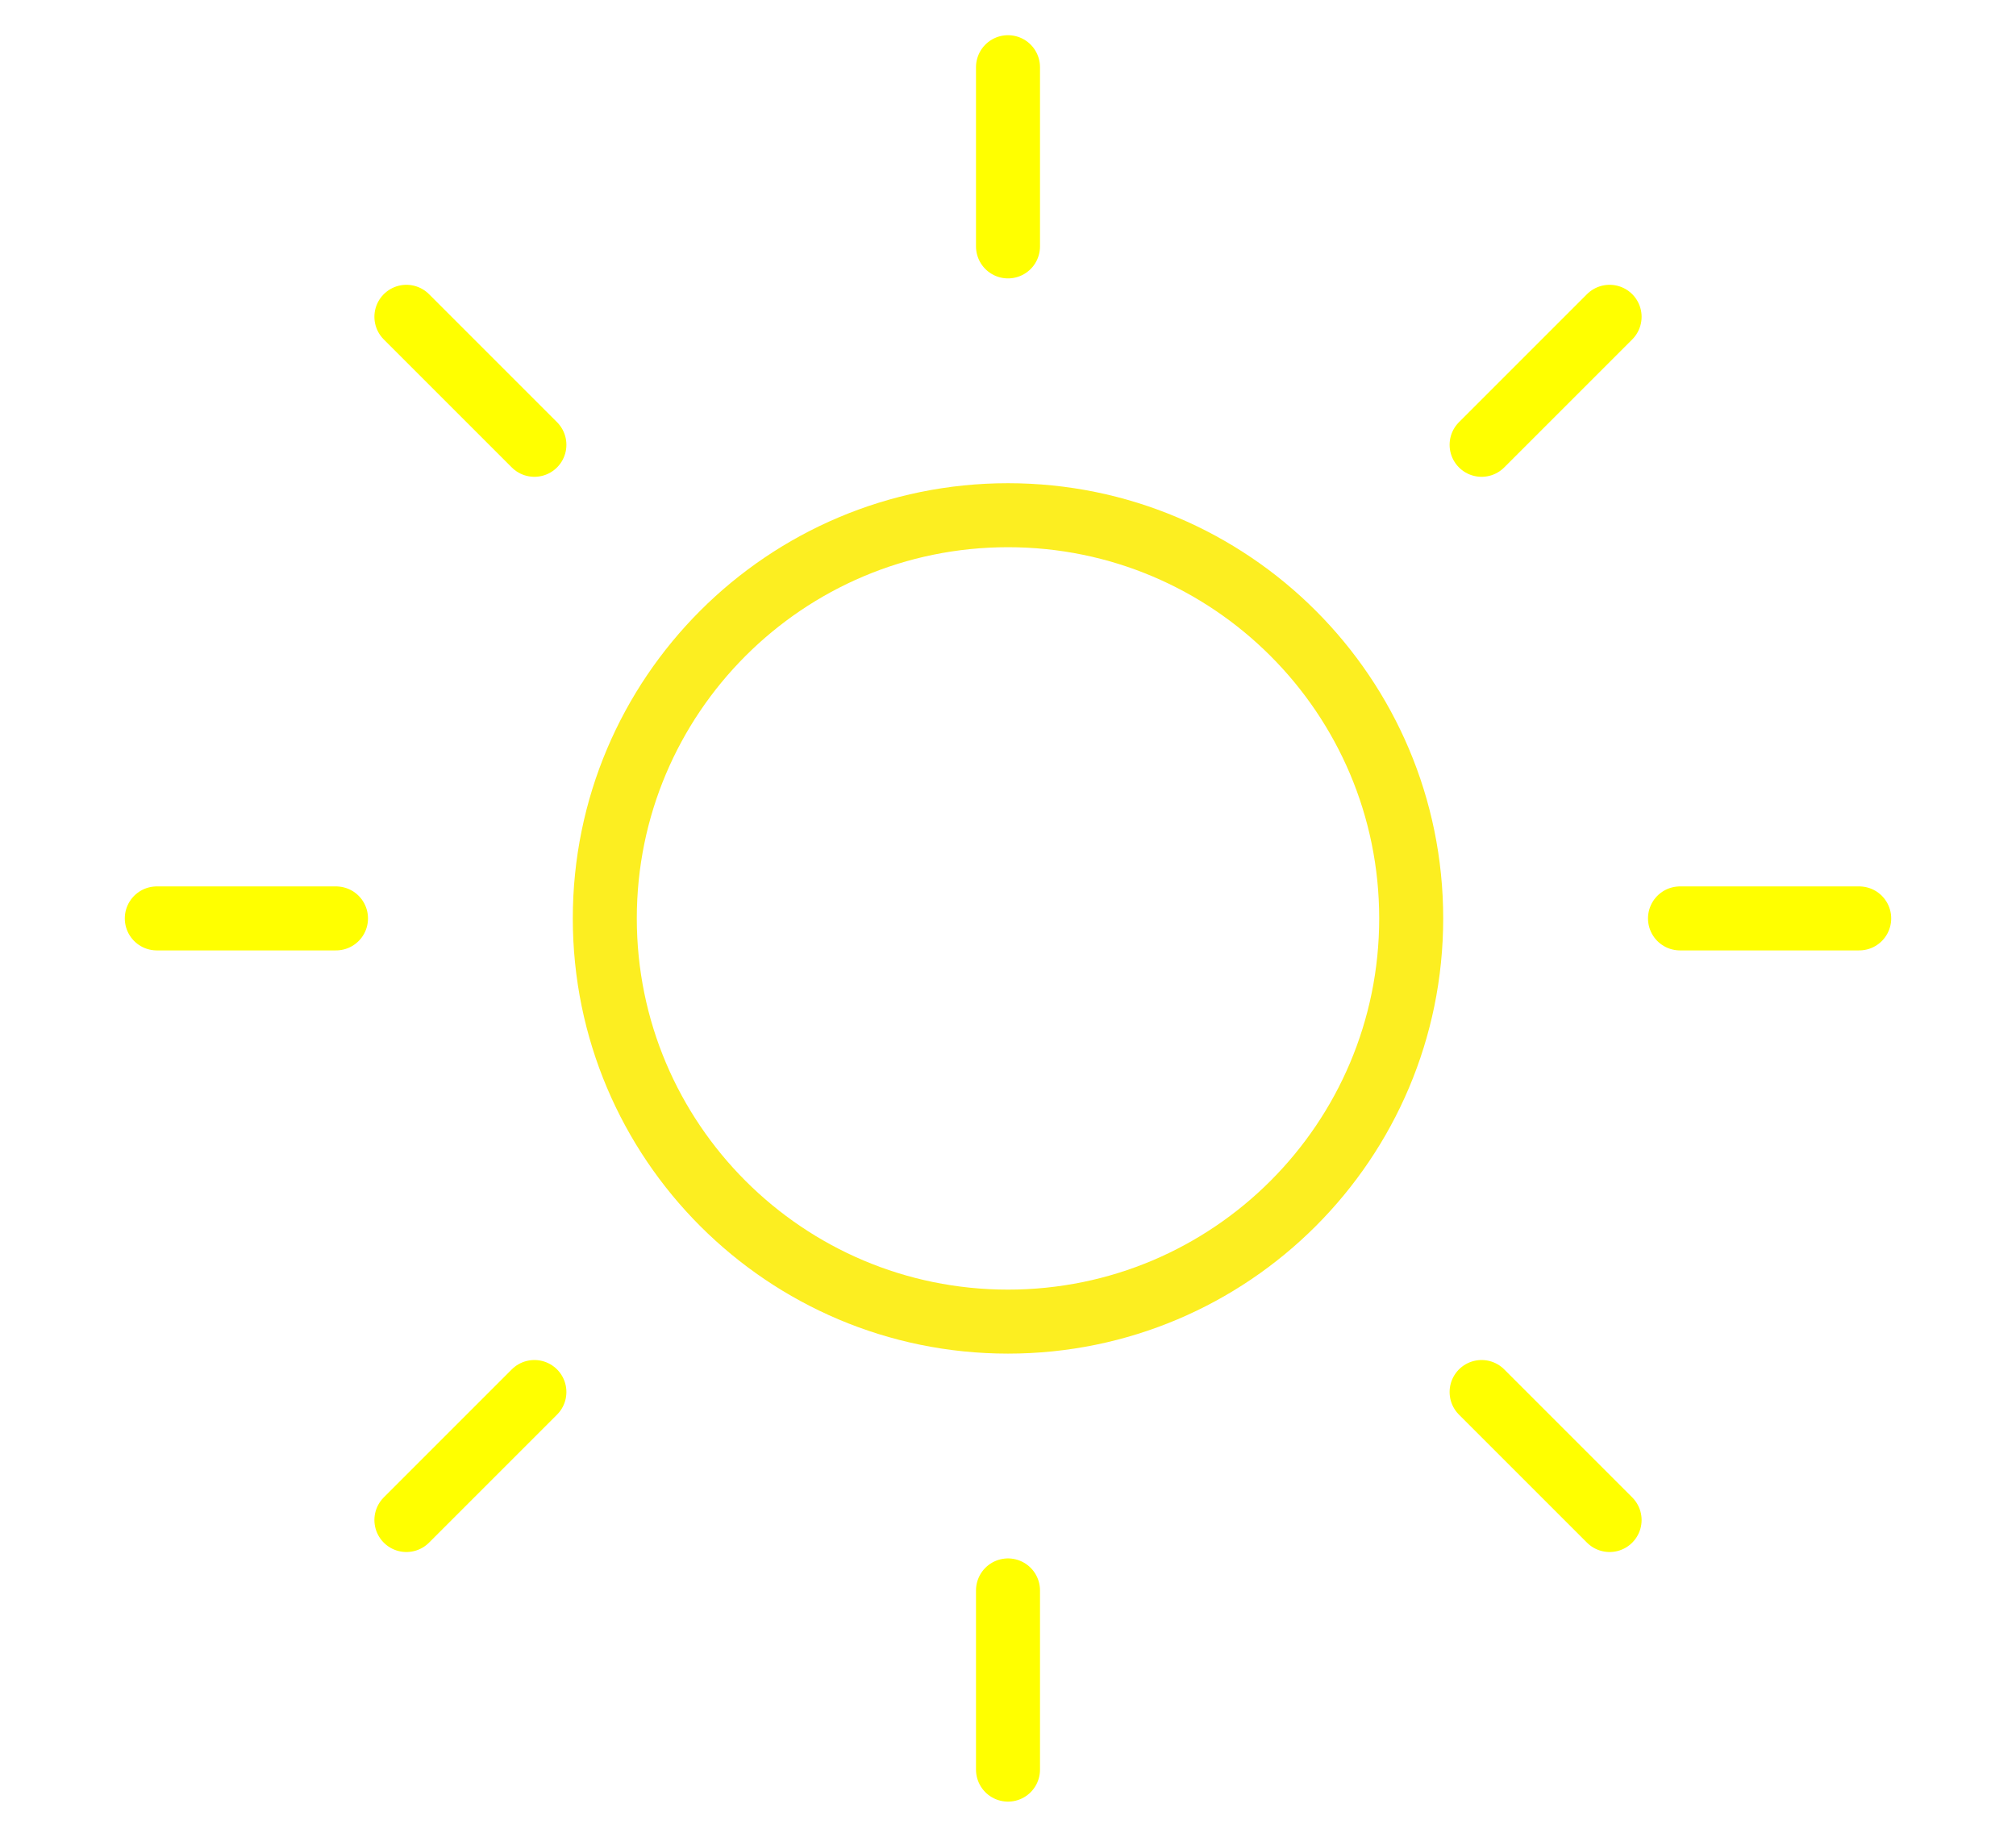
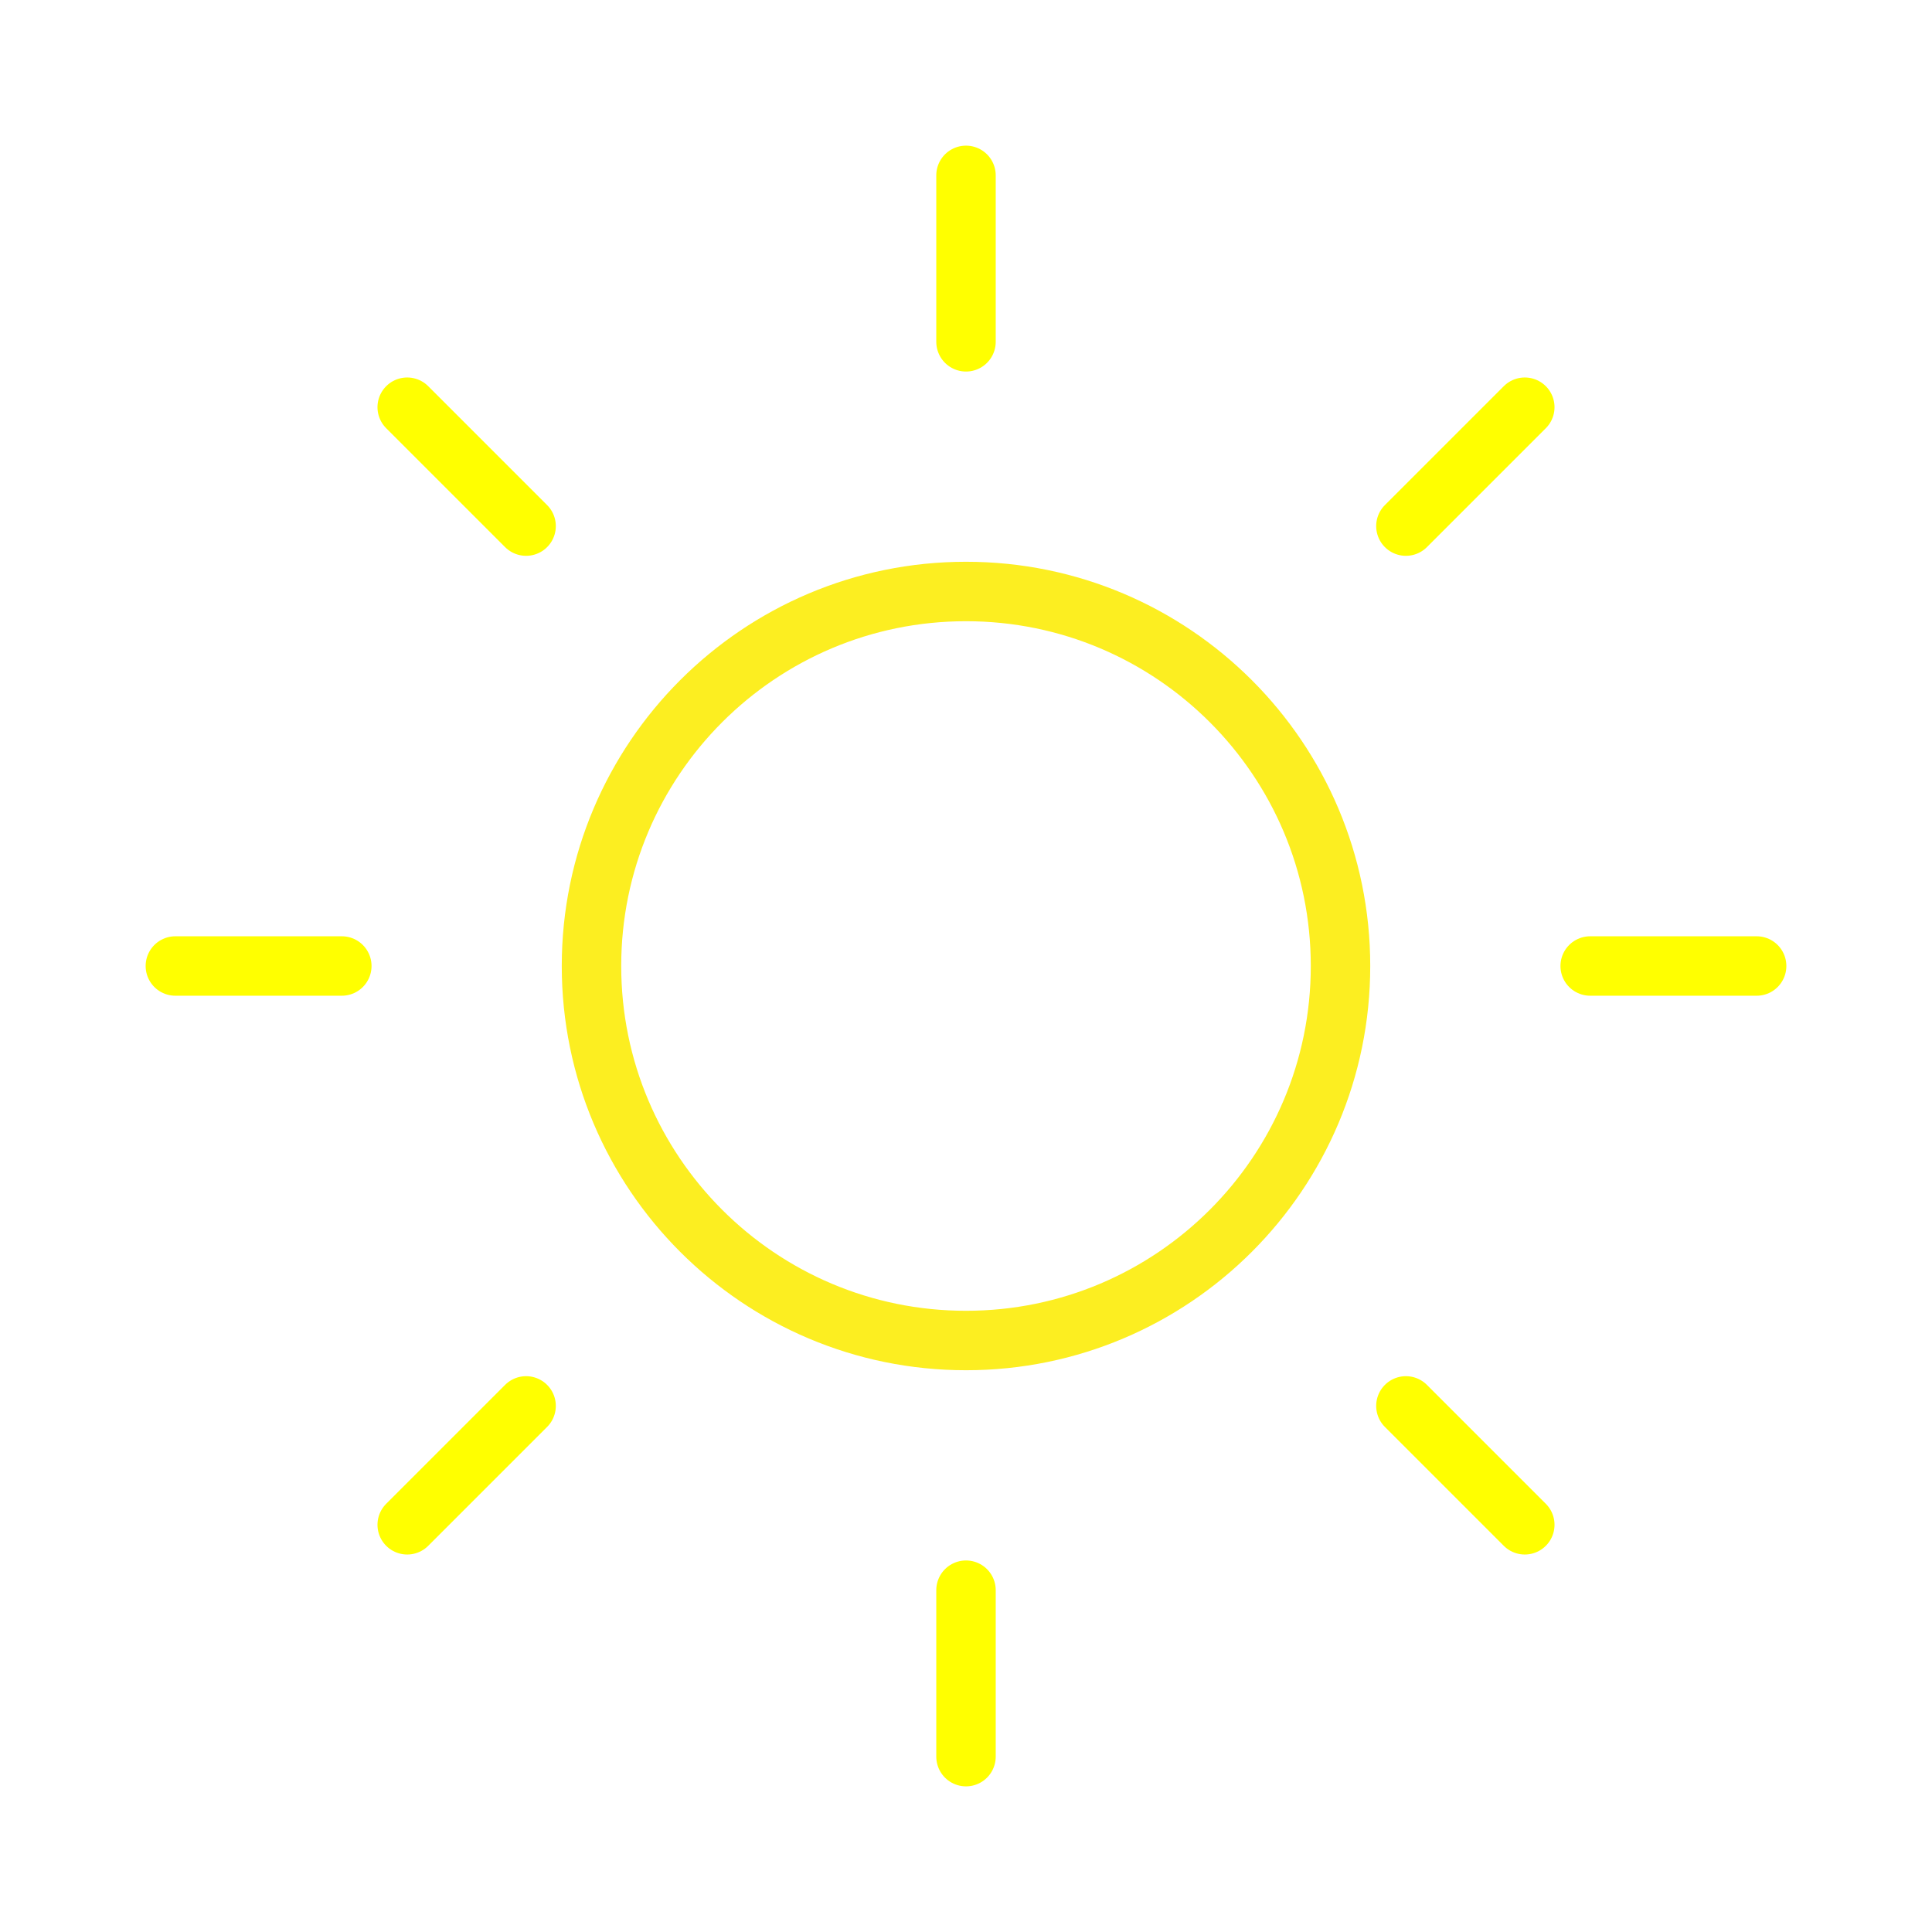
- <svg xmlns="http://www.w3.org/2000/svg" version="1.1" id="Layer_1" x="0px" y="0px" viewBox="0 0 63 57.4" style="enable-background:new 0 0 63 57.4;" xml:space="preserve">
+ <svg xmlns="http://www.w3.org/2000/svg" version="1.1" id="Layer_1" x="0px" y="0px" viewBox="0 0 65 65" style="enable-background:new 0 0 65 65;" xml:space="preserve">
  <style type="text/css">
- 	.st0{fill:none;stroke:#359EED;stroke-width:2;stroke-linecap:round;stroke-miterlimit:10;}
- 	.st1{fill:#F2F2F2;}
- 	.st2{fill:none;stroke:#FFFF00;stroke-width:2;stroke-linecap:round;stroke-miterlimit:10;}
- 	.st3{fill:none;stroke:#FCEE21;stroke-width:2;stroke-linecap:round;stroke-miterlimit:10;}
+ 	.st0{display:none;fill:none;stroke:#000000;stroke-linecap:round;stroke-miterlimit:10;}
+ 	.st1{fill:none;stroke:#FFFF00;stroke-width:2;stroke-linecap:round;stroke-miterlimit:10;}
+ 	.st2{fill:none;stroke:#FCEE21;stroke-width:2;stroke-linecap:round;stroke-miterlimit:10;}
</style>
-   <g id="_x31_3n">
-     <g>
-       <circle class="st0" cx="-58" cy="-4.6" r="6.3" />
-       <line class="st0" x1="-58" y1="-15.1" x2="-58" y2="-10.9" />
-       <line class="st0" x1="-68.1" y1="-10.5" x2="-64.3" y2="-8.2" />
-       <line class="st0" x1="-68.1" y1="1.2" x2="-64.3" y2="-1" />
-       <line class="st0" x1="-58" y1="8" x2="-58" y2="3.8" />
-       <line class="st0" x1="-48" y1="1.2" x2="-51.7" y2="-1" />
-       <line class="st0" x1="-48" y1="-10.5" x2="-51.7" y2="-8.2" />
-     </g>
-     <path class="st1" d="M-32.8-31.9h-6.4c-1.1-11.7-10.9-21-22.9-21c-12.1,0-22.1,9.3-22.9,21.1c-7.2,1.1-12.8,7.1-12.8,14.6   c0,8.1,6.6,14.7,14.7,14.7c1.2,0,2.1-0.9,2.1-2.1c0-1.2-0.9-2.1-2.1-2.1c-5.9,0-10.5-4.6-10.5-10.5s4.6-10.5,10.5-10.5   s10.5,4.6,10.5,10.5c0,1.2,0.9,2.1,2.1,2.1c1.2,0,2.1-0.9,2.1-2.1c0-7.4-5.4-13.5-12.4-14.6c0.9-9.4,9-16.9,18.8-16.9   c10.4,0,18.9,8.6,18.9,18.9c0,1.2,0.9,2.1,2.1,2.1h8.4c5.9,0,10.5,4.6,10.5,10.5S-27-6.7-32.8-6.7c-1.2,0-2.1,0.9-2.1,2.1   c0,1.2,0.9,2.1,2.1,2.1c8.1,0,14.7-6.6,14.7-14.7S-24.7-31.9-32.8-31.9z" />
+   <g>
+     <rect x="2.5" y="2.5" class="st0" width="60" height="60" />
  </g>
  <g id="_x30_1d_00000106149809279002883500000015049969843735731903_">
-     <line class="st2" x1="31.5" y1="2.1" x2="31.5" y2="7.7" />
-     <line class="st2" x1="12.7" y1="9.9" x2="16.7" y2="13.9" />
-     <line class="st2" x1="4.9" y1="28.7" x2="10.5" y2="28.7" />
-     <line class="st2" x1="12.7" y1="47.5" x2="16.7" y2="43.5" />
-     <line class="st2" x1="31.5" y1="55.3" x2="31.5" y2="49.7" />
-     <line class="st2" x1="50.3" y1="47.5" x2="46.3" y2="43.5" />
-     <line class="st2" x1="58.1" y1="28.7" x2="52.5" y2="28.7" />
-     <line class="st2" x1="50.3" y1="9.9" x2="46.3" y2="13.9" />
-     <circle class="st3" cx="31.5" cy="28.7" r="12.6" />
+     <line class="st1" x1="32.5" y1="5.9" x2="32.5" y2="11.5" />
+     <line class="st1" x1="13.7" y1="13.7" x2="17.7" y2="17.7" />
+     <line class="st1" x1="5.9" y1="32.5" x2="11.5" y2="32.5" />
+     <line class="st1" x1="13.7" y1="51.3" x2="17.7" y2="47.3" />
+     <line class="st1" x1="32.5" y1="59.1" x2="32.5" y2="53.5" />
+     <line class="st1" x1="51.3" y1="51.3" x2="47.3" y2="47.3" />
+     <line class="st1" x1="59.1" y1="32.5" x2="53.5" y2="32.5" />
+     <line class="st1" x1="51.3" y1="13.7" x2="47.3" y2="17.7" />
+     <circle class="st2" cx="32.5" cy="32.5" r="12.6" />
  </g>
</svg>
